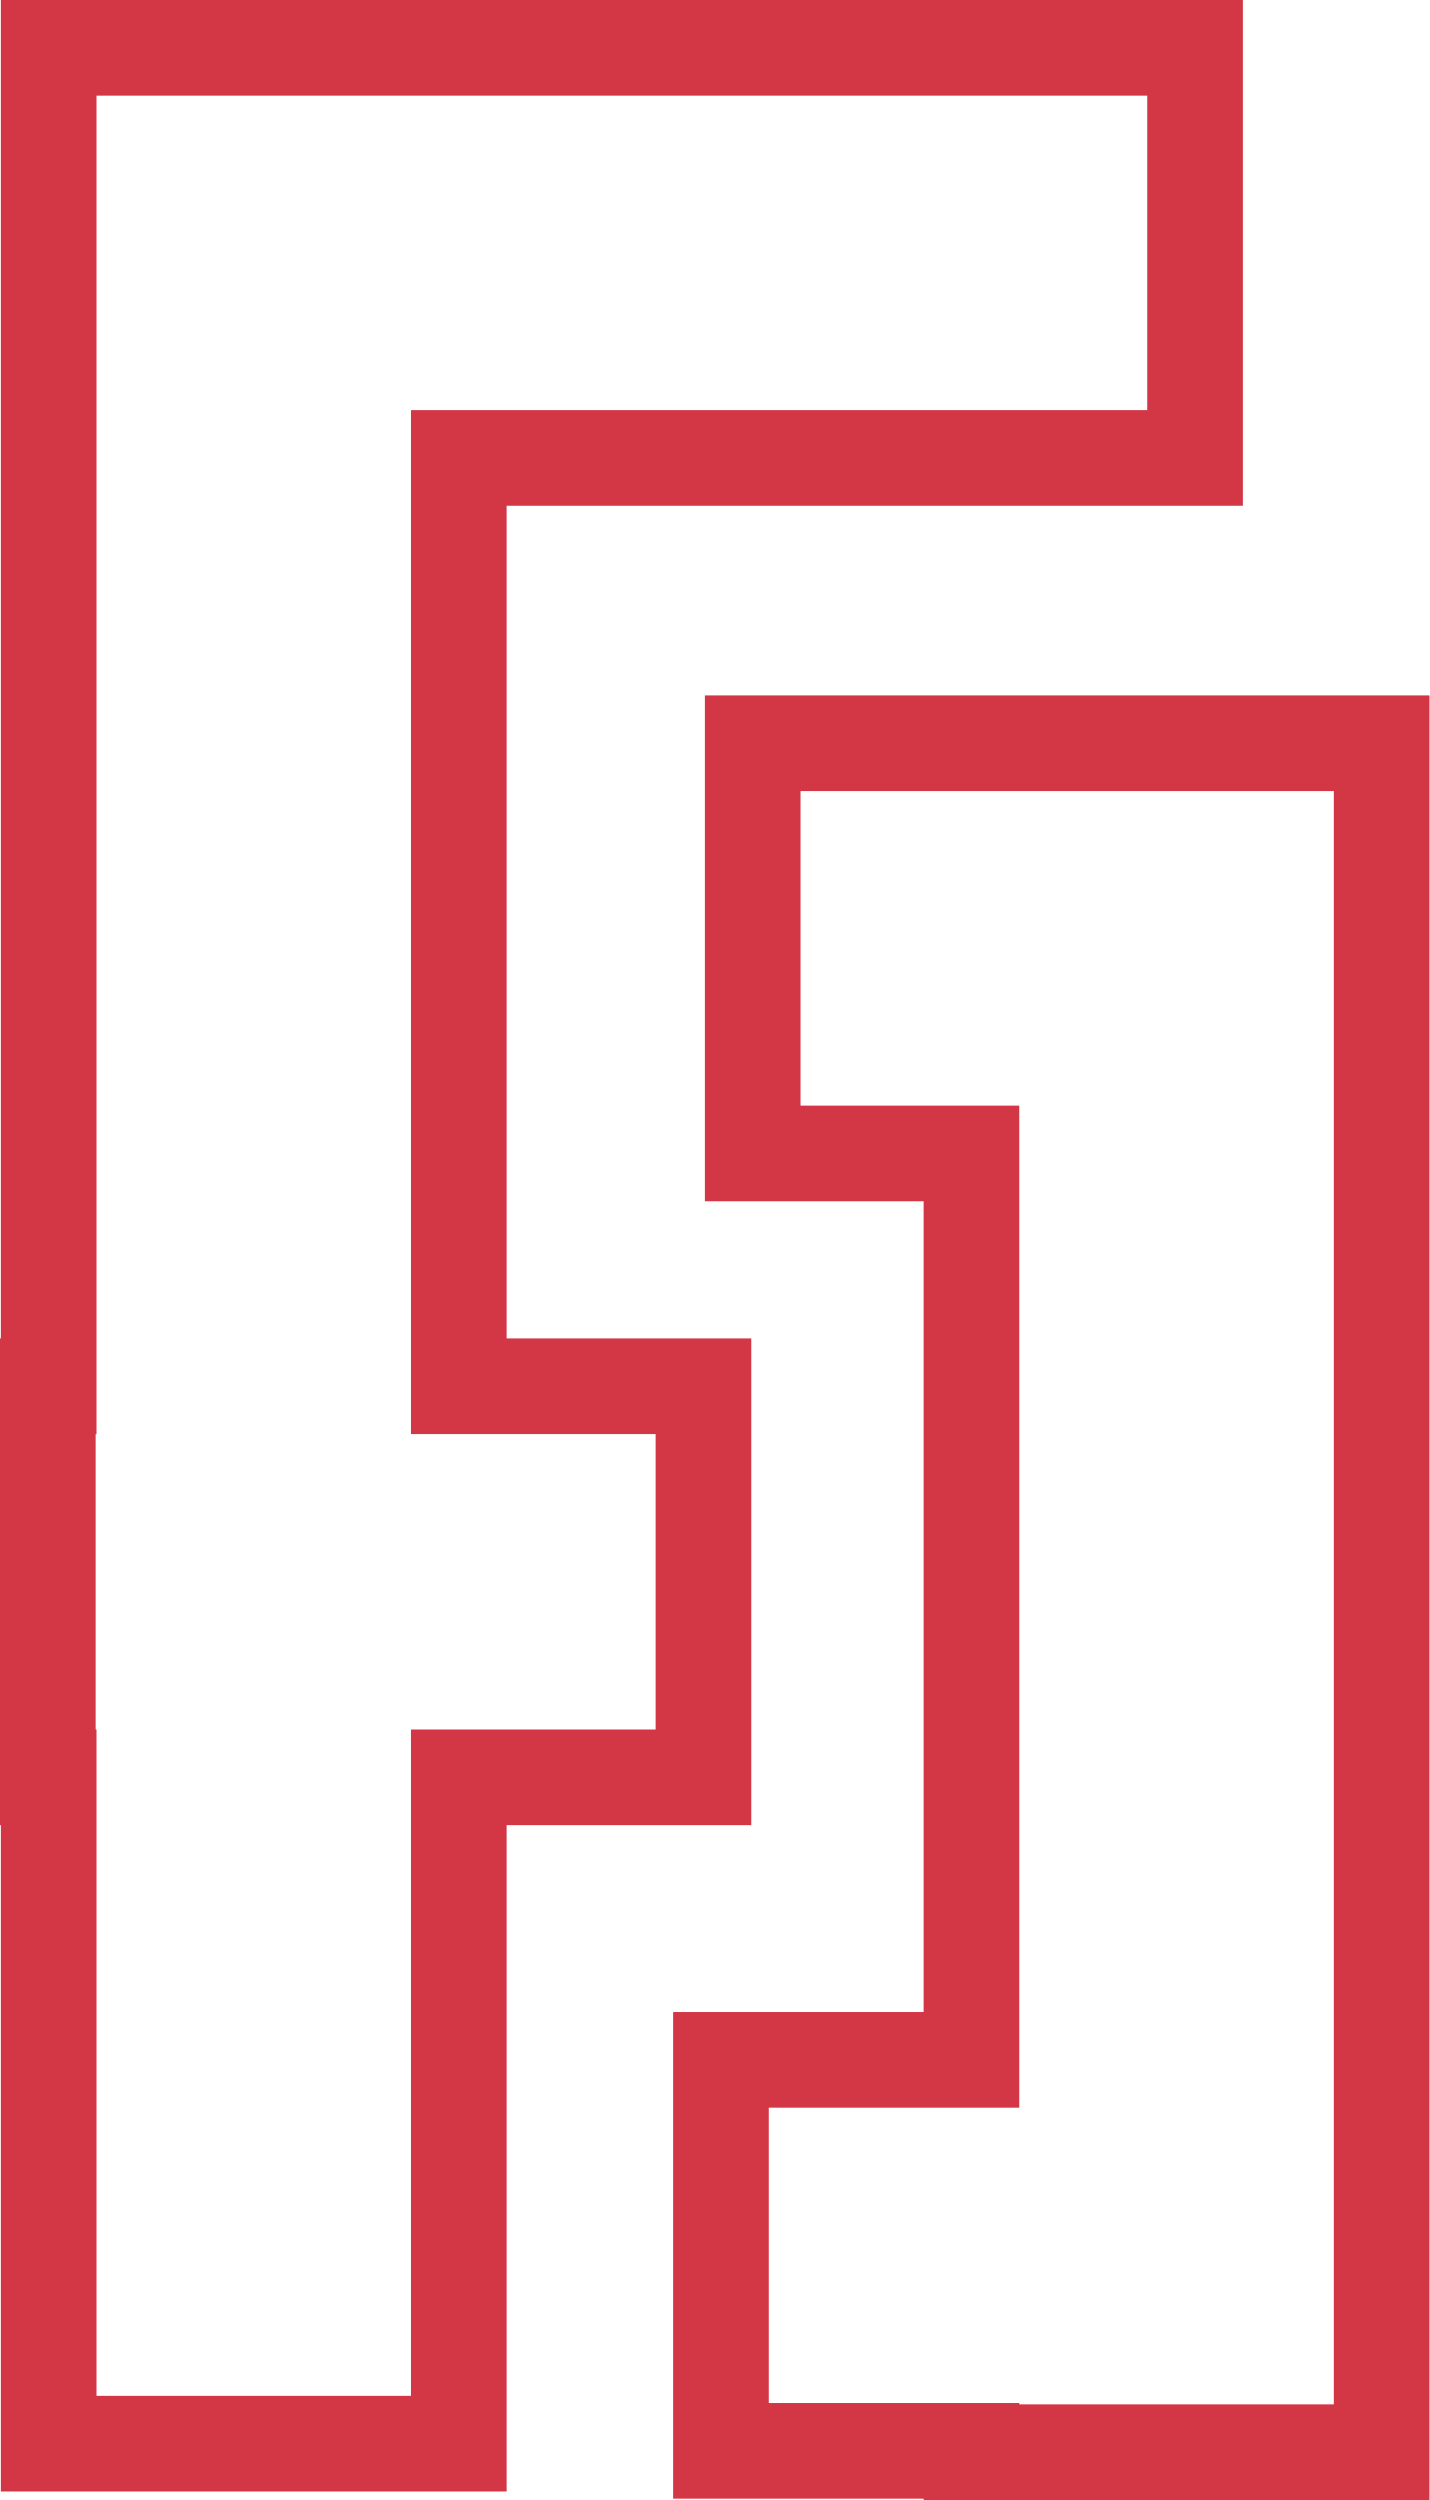
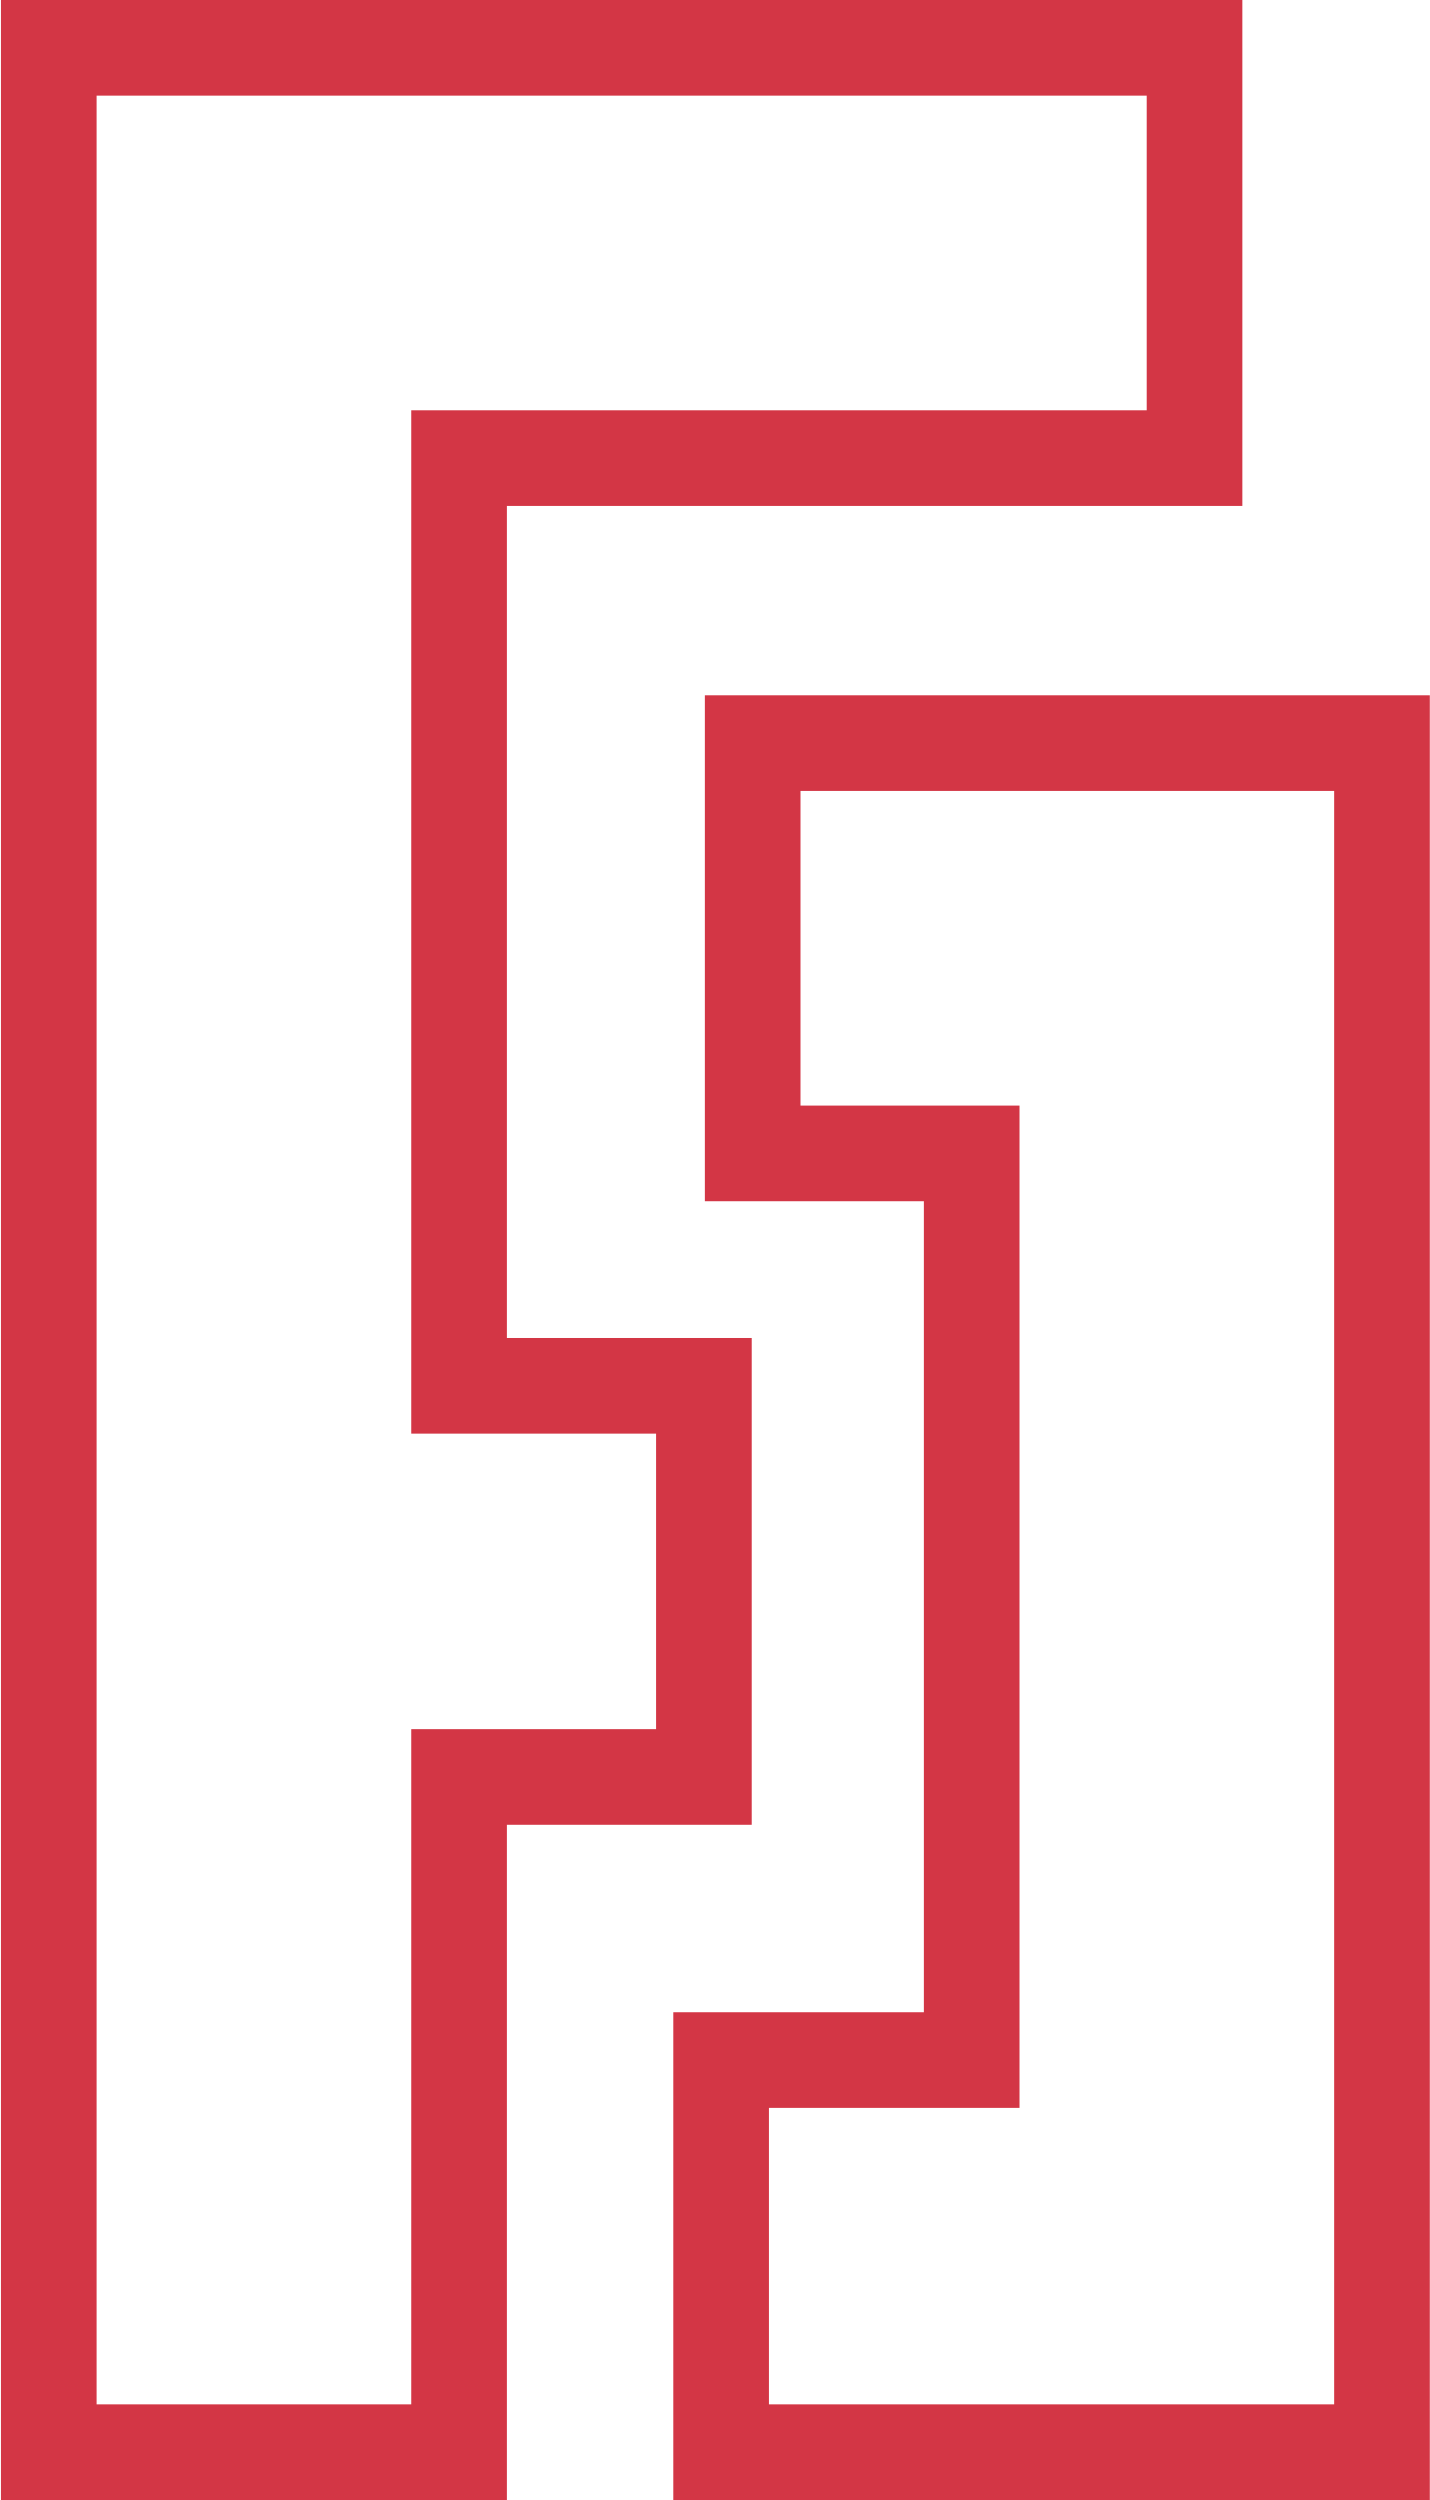
- <svg xmlns="http://www.w3.org/2000/svg" viewBox="0 0 149.46 261.39">
-   <defs>
-     <style>.cls-1{fill:none;stroke:#d33645;stroke-miterlimit:10;stroke-width:10px;}</style>
-   </defs>
-   <g id="圖層_2" data-name="圖層 2">
-     <g id="圖層_1-2" data-name="圖層 1">
-       <polygon class="cls-1" points="124.95 47.88 124.95 5 5.09 5 5.09 144.94 5 144.94 5 185.83 5.09 185.83 5.09 255.5 47.97 255.5 47.97 185.83 73.55 185.83 73.55 144.94 47.97 144.94 47.97 47.88 124.95 47.88" />
-       <polygon class="cls-1" points="78.7 77.71 78.7 120.6 101.57 120.6 101.57 215.37 75.38 215.37 75.38 256.25 101.57 256.25 101.57 256.39 144.46 256.39 144.46 77.71 78.7 77.71" />
-     </g>
-   </g>
+ <svg xmlns="http://www.w3.org/2000/svg" version="1.1" id="圖層_1" x="0px" y="0px" viewBox="0 0 149.5 261.4" style="enable-background:new 0 0 149.5 261.4;" xml:space="preserve">
+   <style type="text/css">
+ 	.st0{fill:none;stroke:#D33645;stroke-width:10;stroke-miterlimit:10;}
+ </style>
+   <polyline class="st0" points="129.9,5 5.1,5 5.1,256.4 48,256.4 48,185.8 73.6,185.8 73.6,144.9 48,144.9 48,47.9 124.9,47.9   124.9,5 " />
+   <polyline class="st0" points="70.4,256.4 144.5,256.4 144.5,77.7 78.7,77.7 78.7,120.6 101.6,120.6 101.6,215.4 75.4,215.4   75.4,256.4 " />
</svg>
